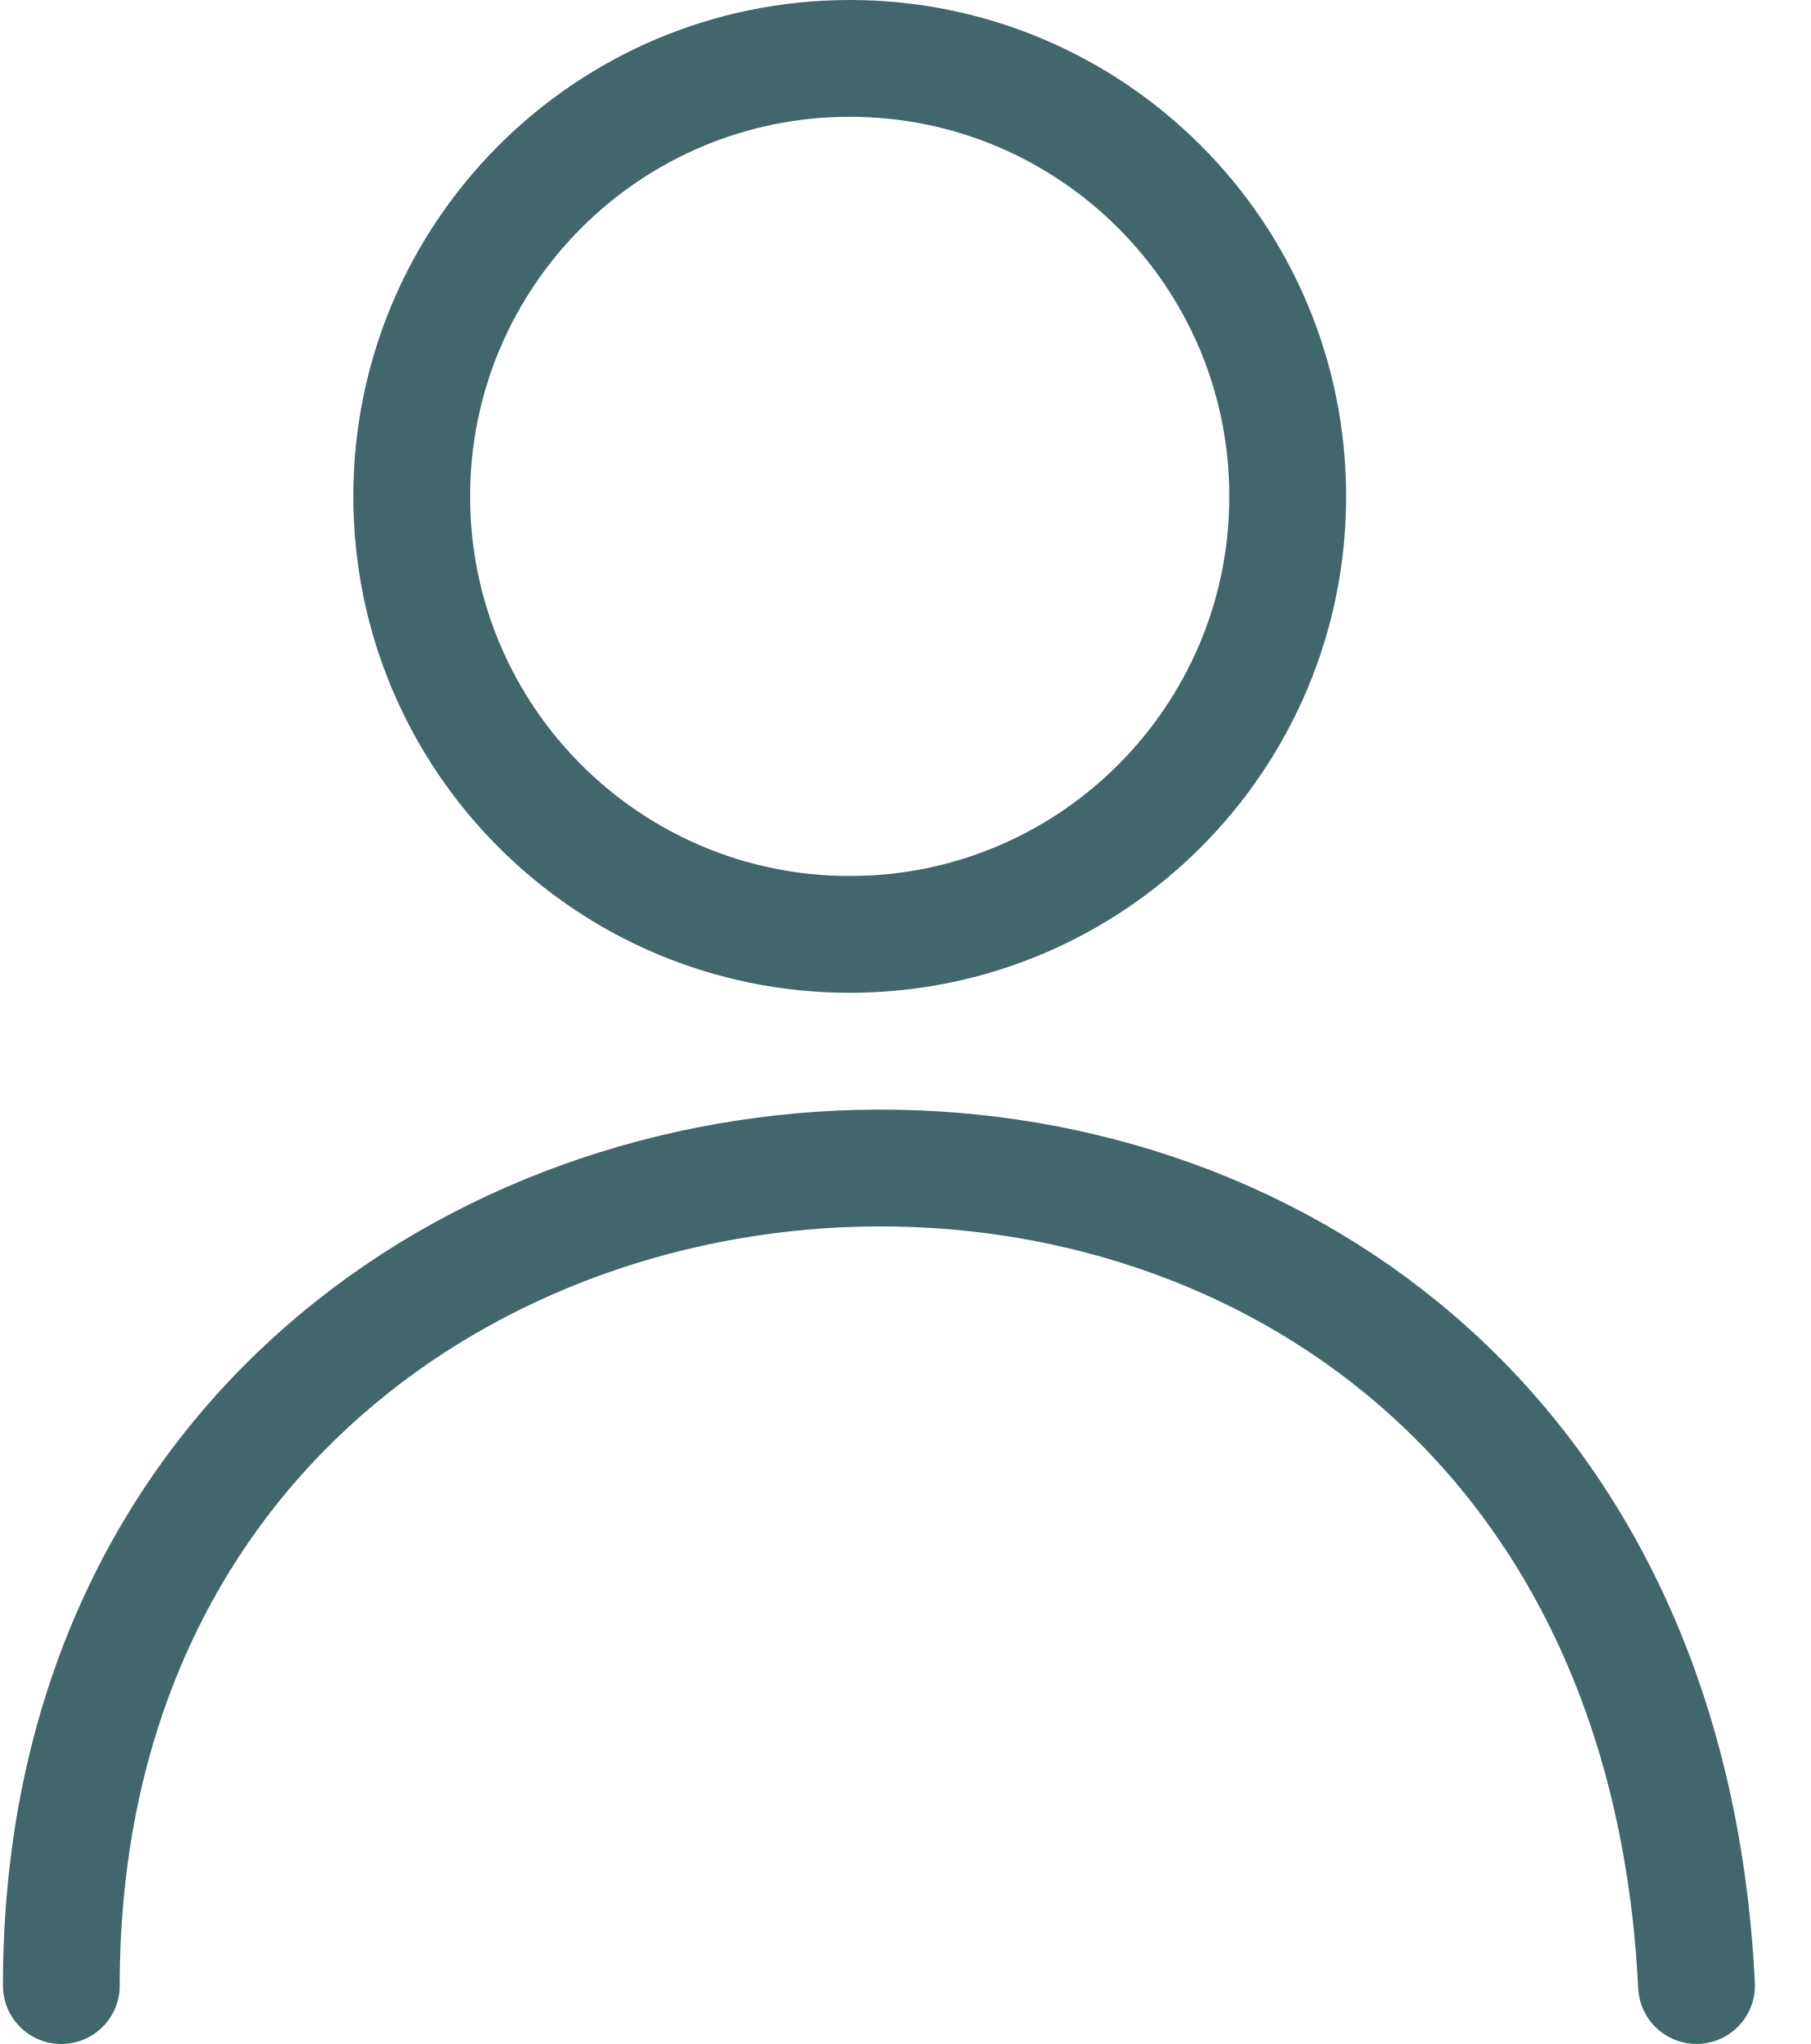
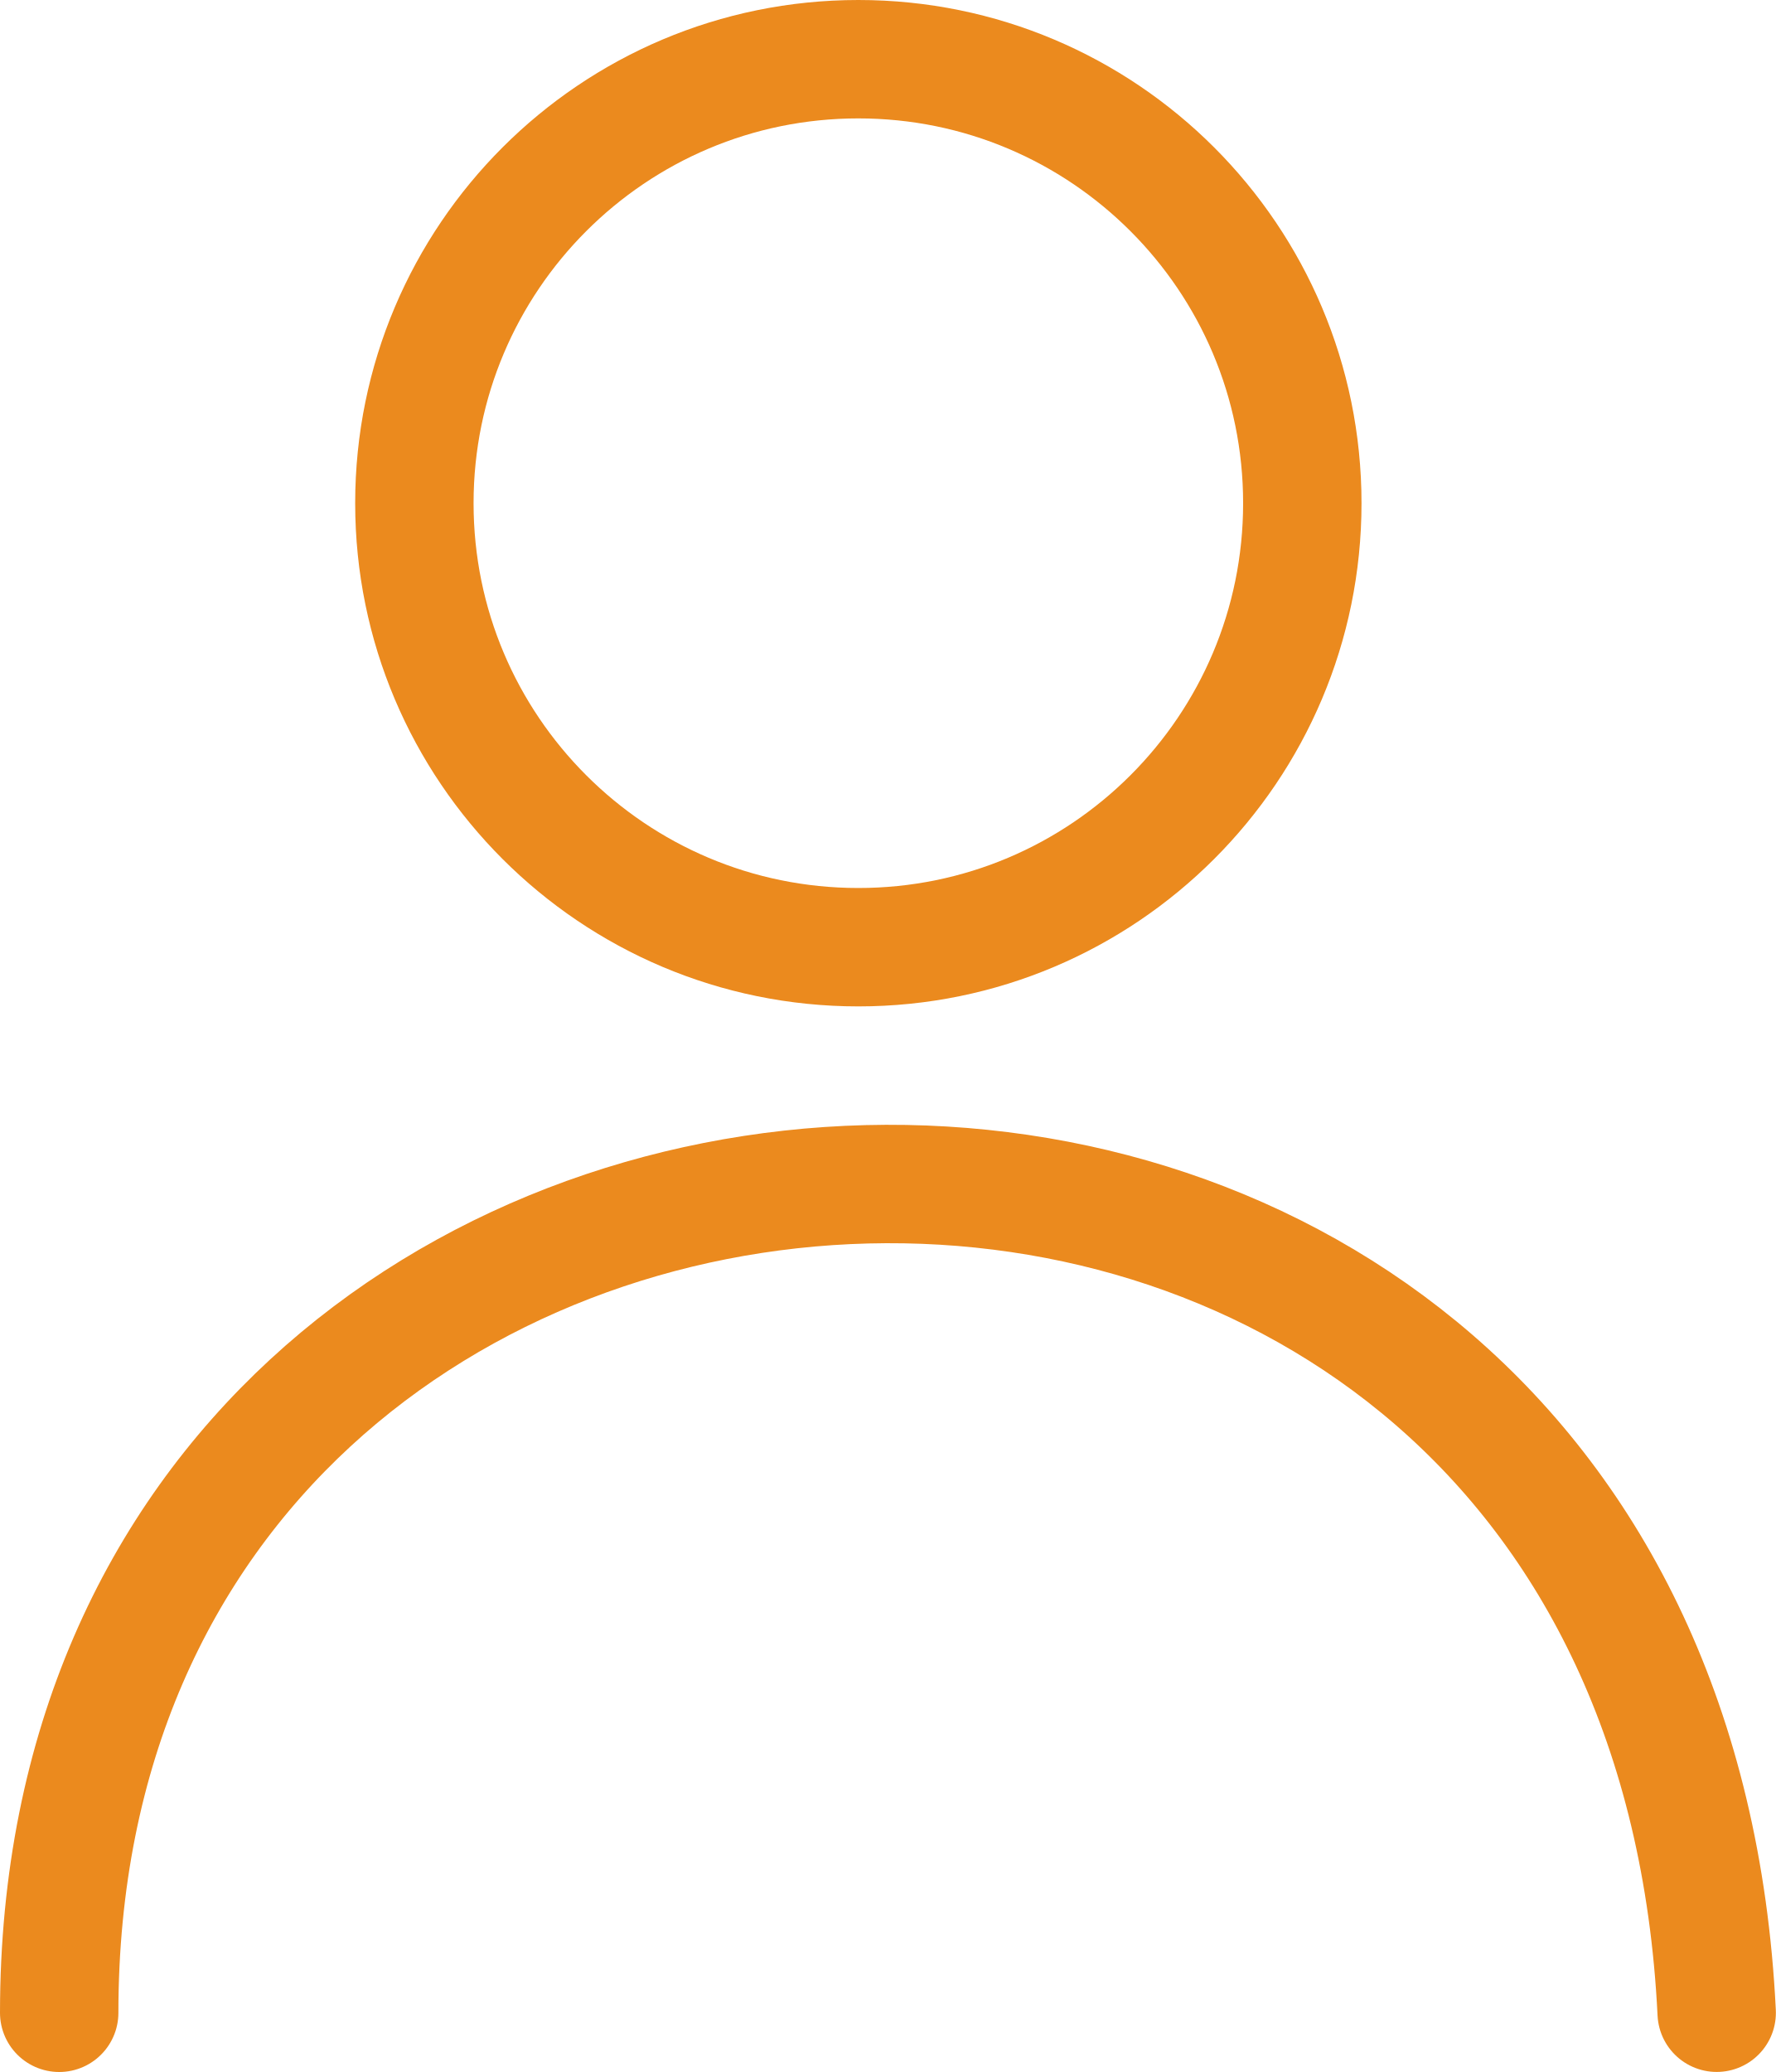
- <svg xmlns="http://www.w3.org/2000/svg" width="31" height="35" viewBox="0 0 31 35" fill="none">
+ <svg xmlns="http://www.w3.org/2000/svg" width="30" height="35" viewBox="0 0 30 35" fill="none">
  <g opacity="0.99">
-     <circle cx="14.55" cy="8.5" r="7.5" stroke="#40656A" stroke-width="2" />
-     <path d="M1.05 34C1.05 16.034 28.101 14.646 29.05 33.999" stroke="#40656A" stroke-width="2" stroke-linecap="round" />
+     <circle cx="14.5" cy="8.5" r="7.5" stroke="#EB891C" stroke-width="2" />
+     <path d="M1 34C1 16.034 28.051 14.646 29 33.999" stroke="#EB891C" stroke-width="2" stroke-linecap="round" />
  </g>
</svg>
